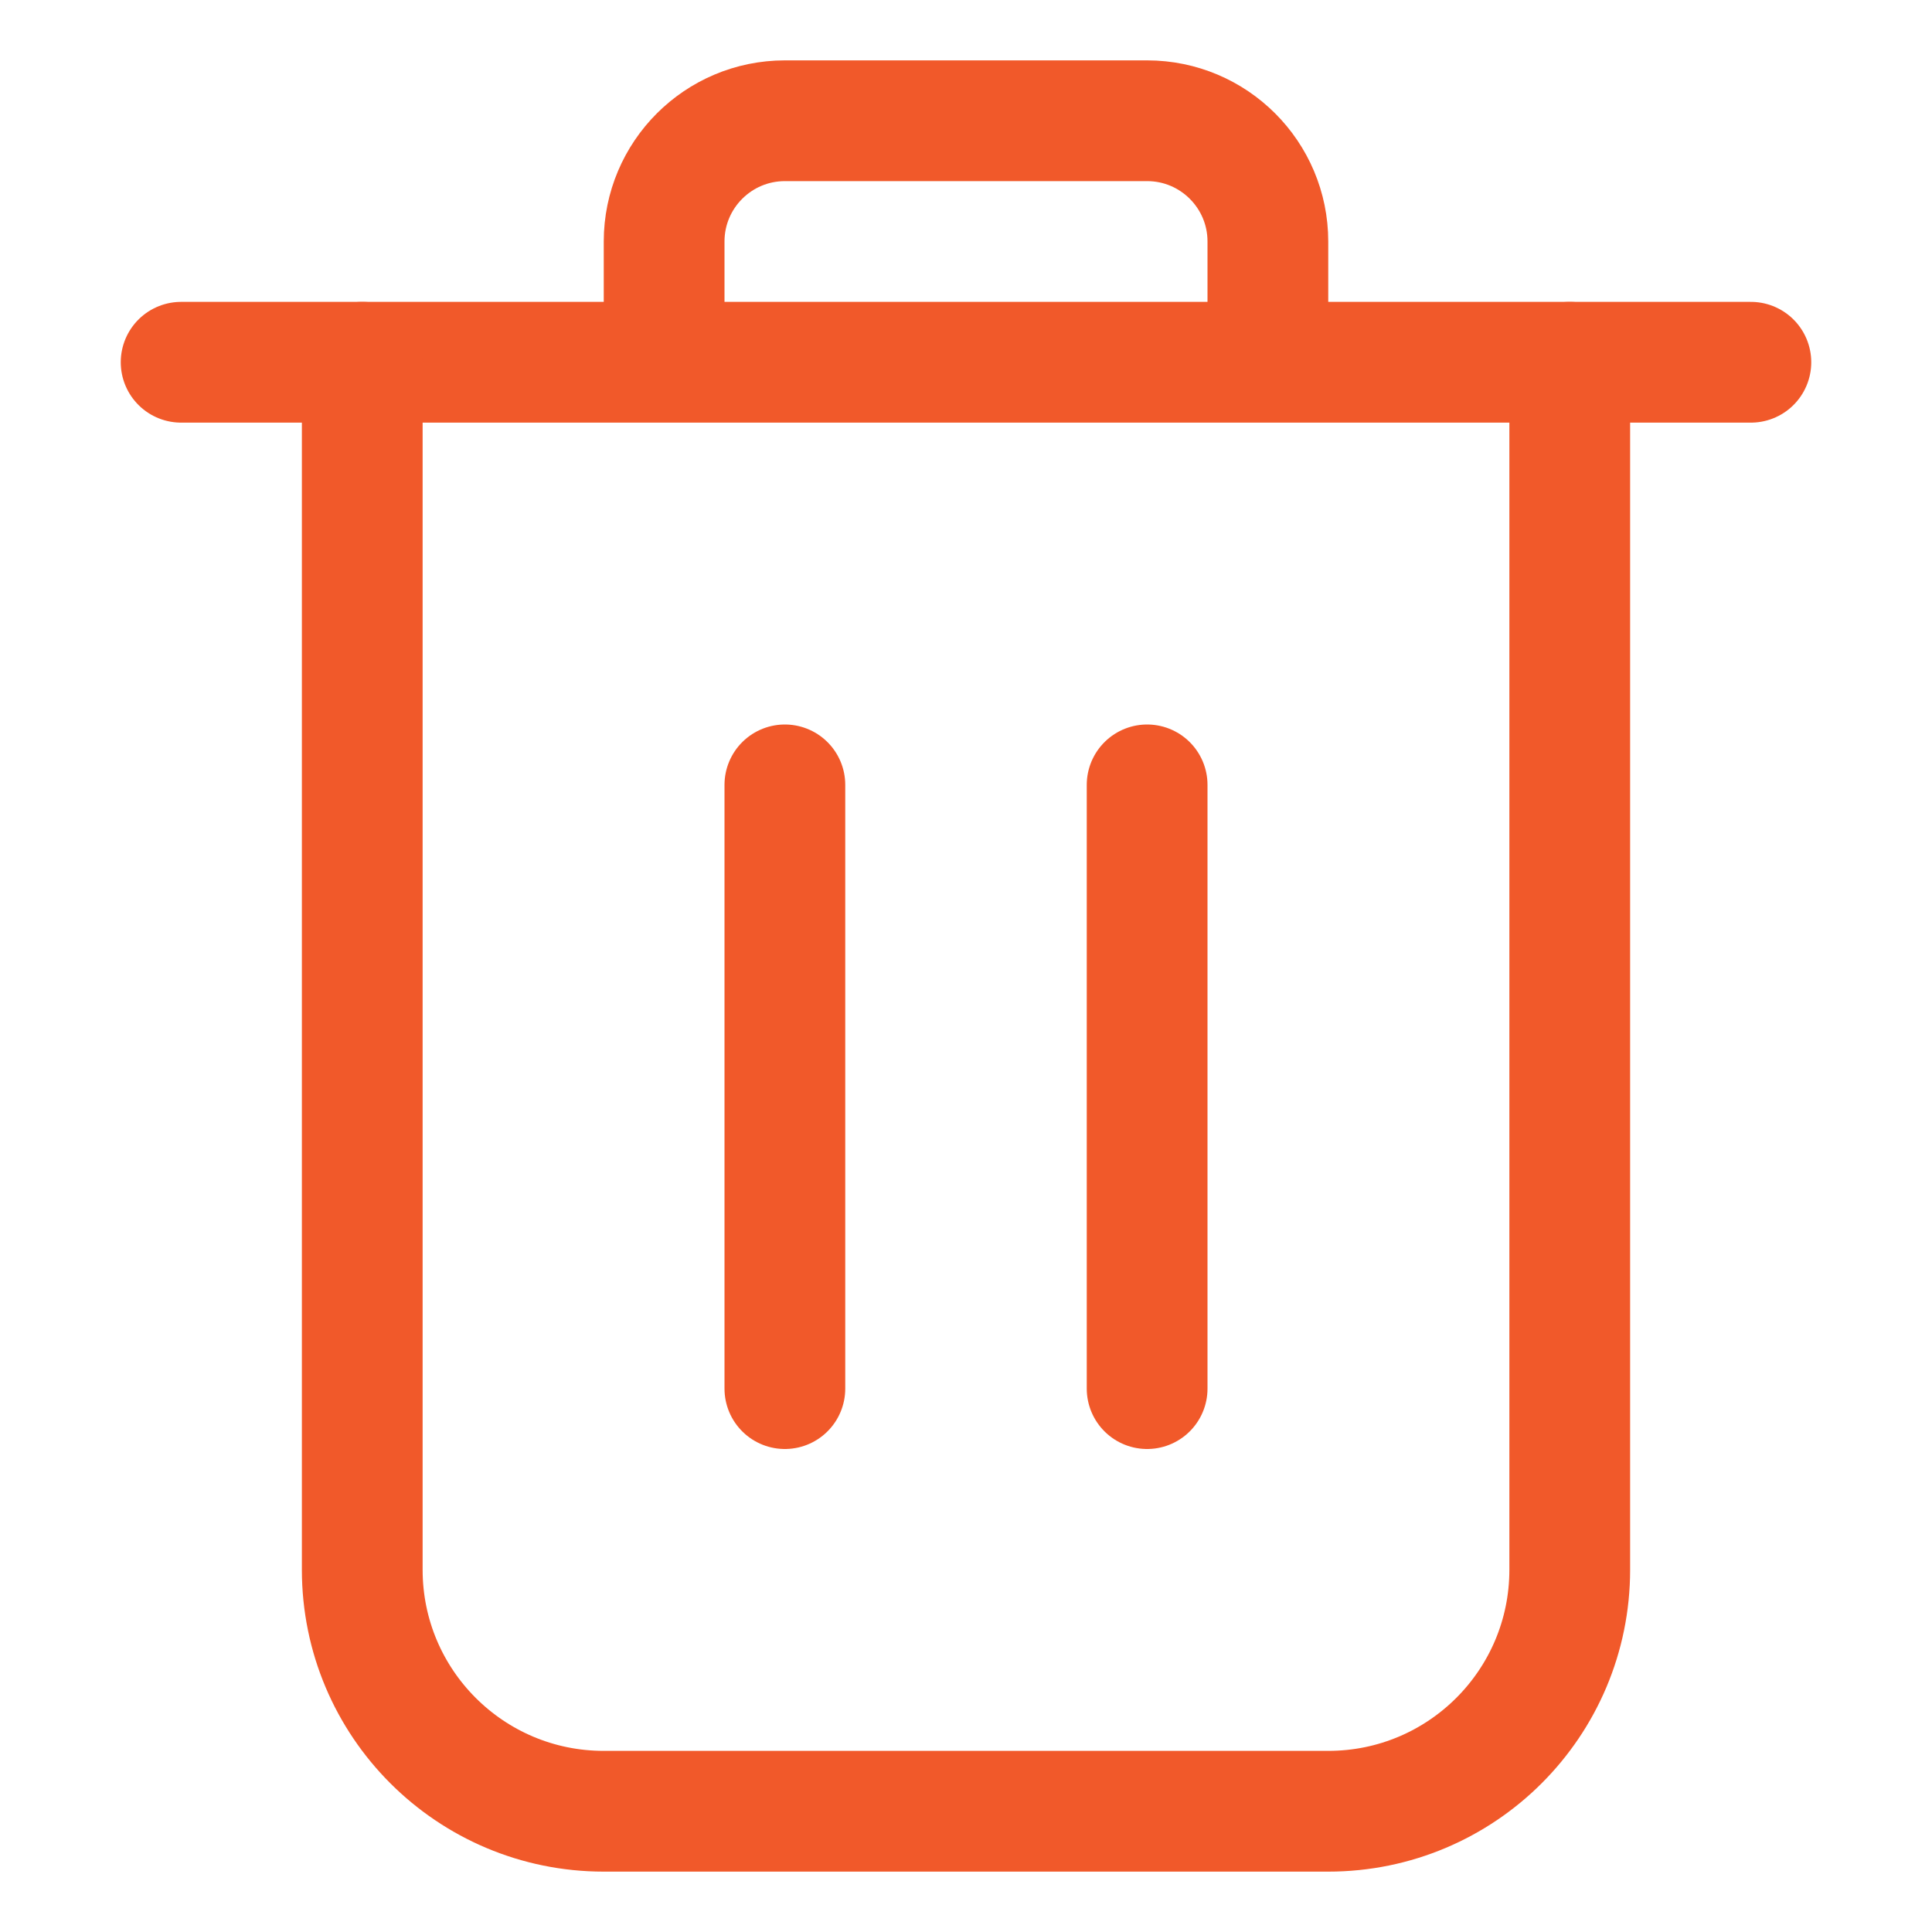
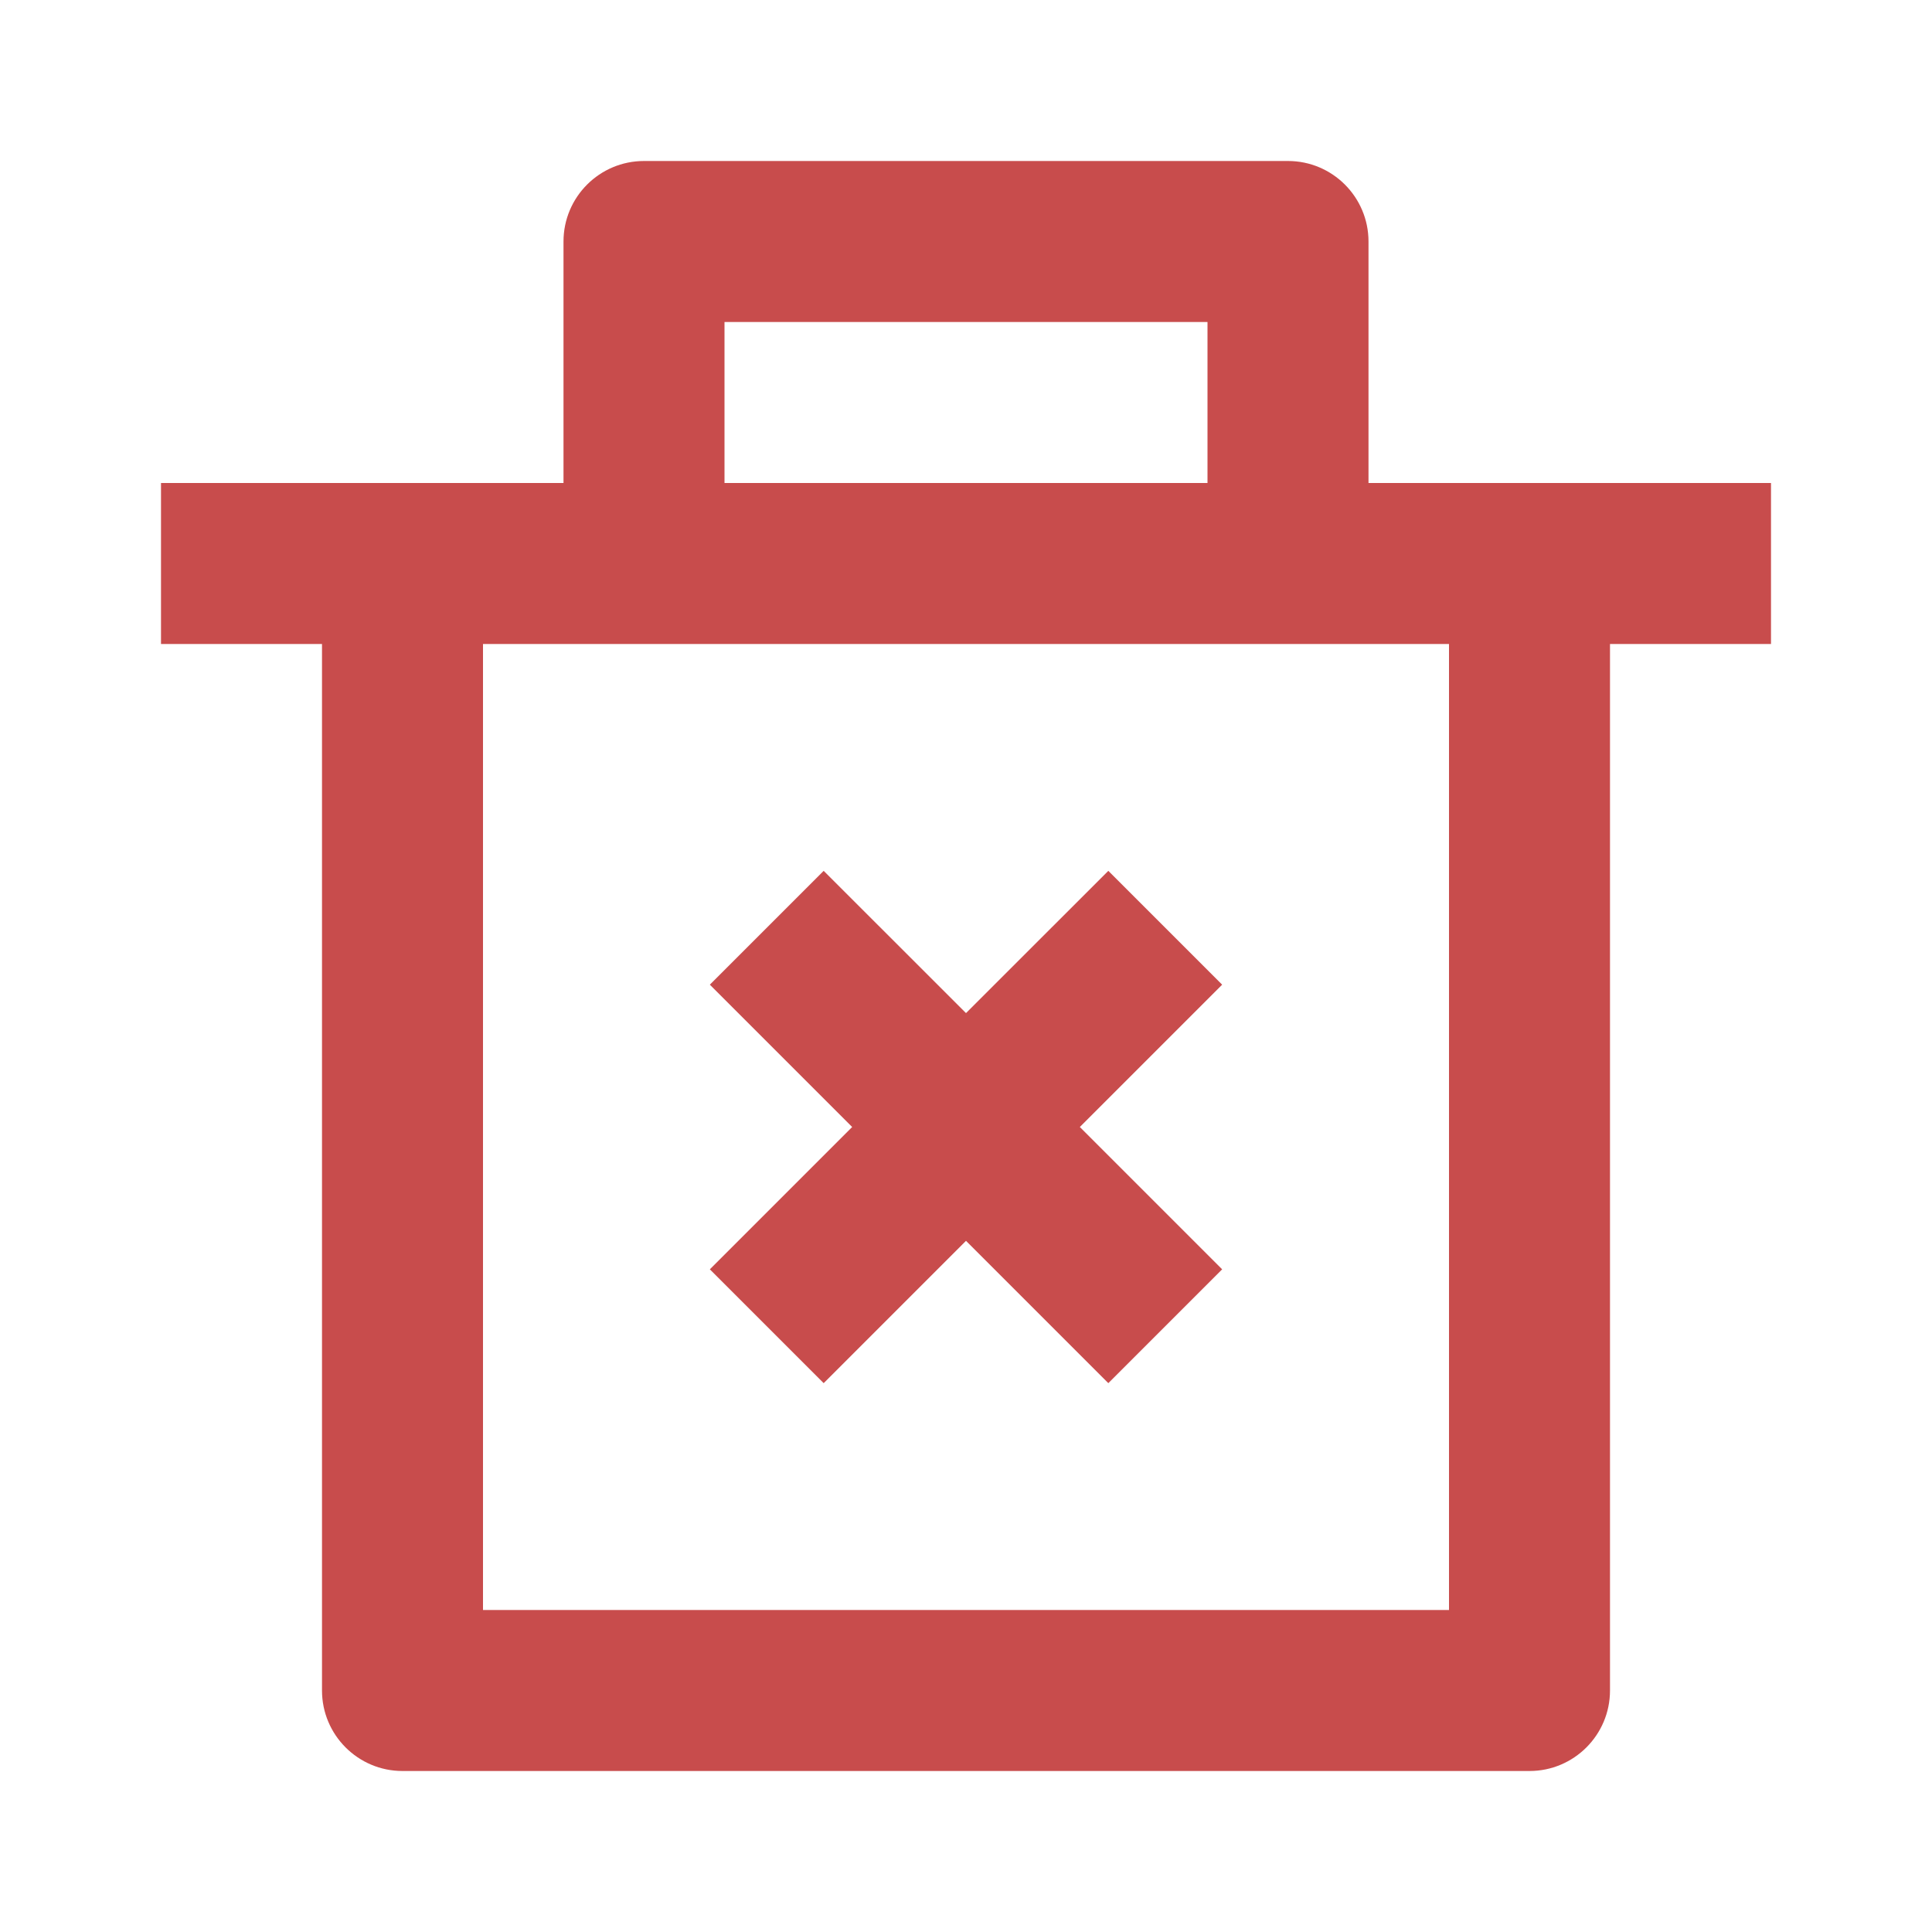
- <svg xmlns="http://www.w3.org/2000/svg" width="16" height="16" viewBox="0 0 16 16" fill="none">
-   <path d="M6.5 6.5V11.5M9.5 6.5V11.5" stroke="#F1592A" stroke-linecap="round" />
-   <path d="M1.5 3H5.5M14.5 3H10.5M10.5 3V2C10.5 1.448 10.052 1 9.5 1H6.5C5.948 1 5.5 1.448 5.5 2V3M10.5 3H5.5" stroke="#F1592A" stroke-linecap="round" />
-   <path d="M3 3V13C3 14.105 3.895 15 5 15H11C12.105 15 13 14.105 13 13V3" stroke="#F1592A" stroke-linecap="round" />
+ <svg xmlns="http://www.w3.org/2000/svg" viewBox="0 0 24 24" fill="rgba(200,76,76,1)">
+   <path d="M17 6H22V8H20V21C20 21.552 19.552 22 19 22H5C4.448 22 4 21.552 4 21V8H2V6H7V3C7 2.448 7.448 2 8 2H16C16.552 2 17 2.448 17 3V6ZM18 8H6V20H18V8ZM13.414 14L15.182 15.768L13.768 17.182L12 15.414L10.232 17.182L8.818 15.768L10.586 14L8.818 12.232L10.232 10.818L12 12.585L13.768 10.818L15.182 12.232L13.414 14ZM9 4V6H15V4H9Z" />
</svg>
